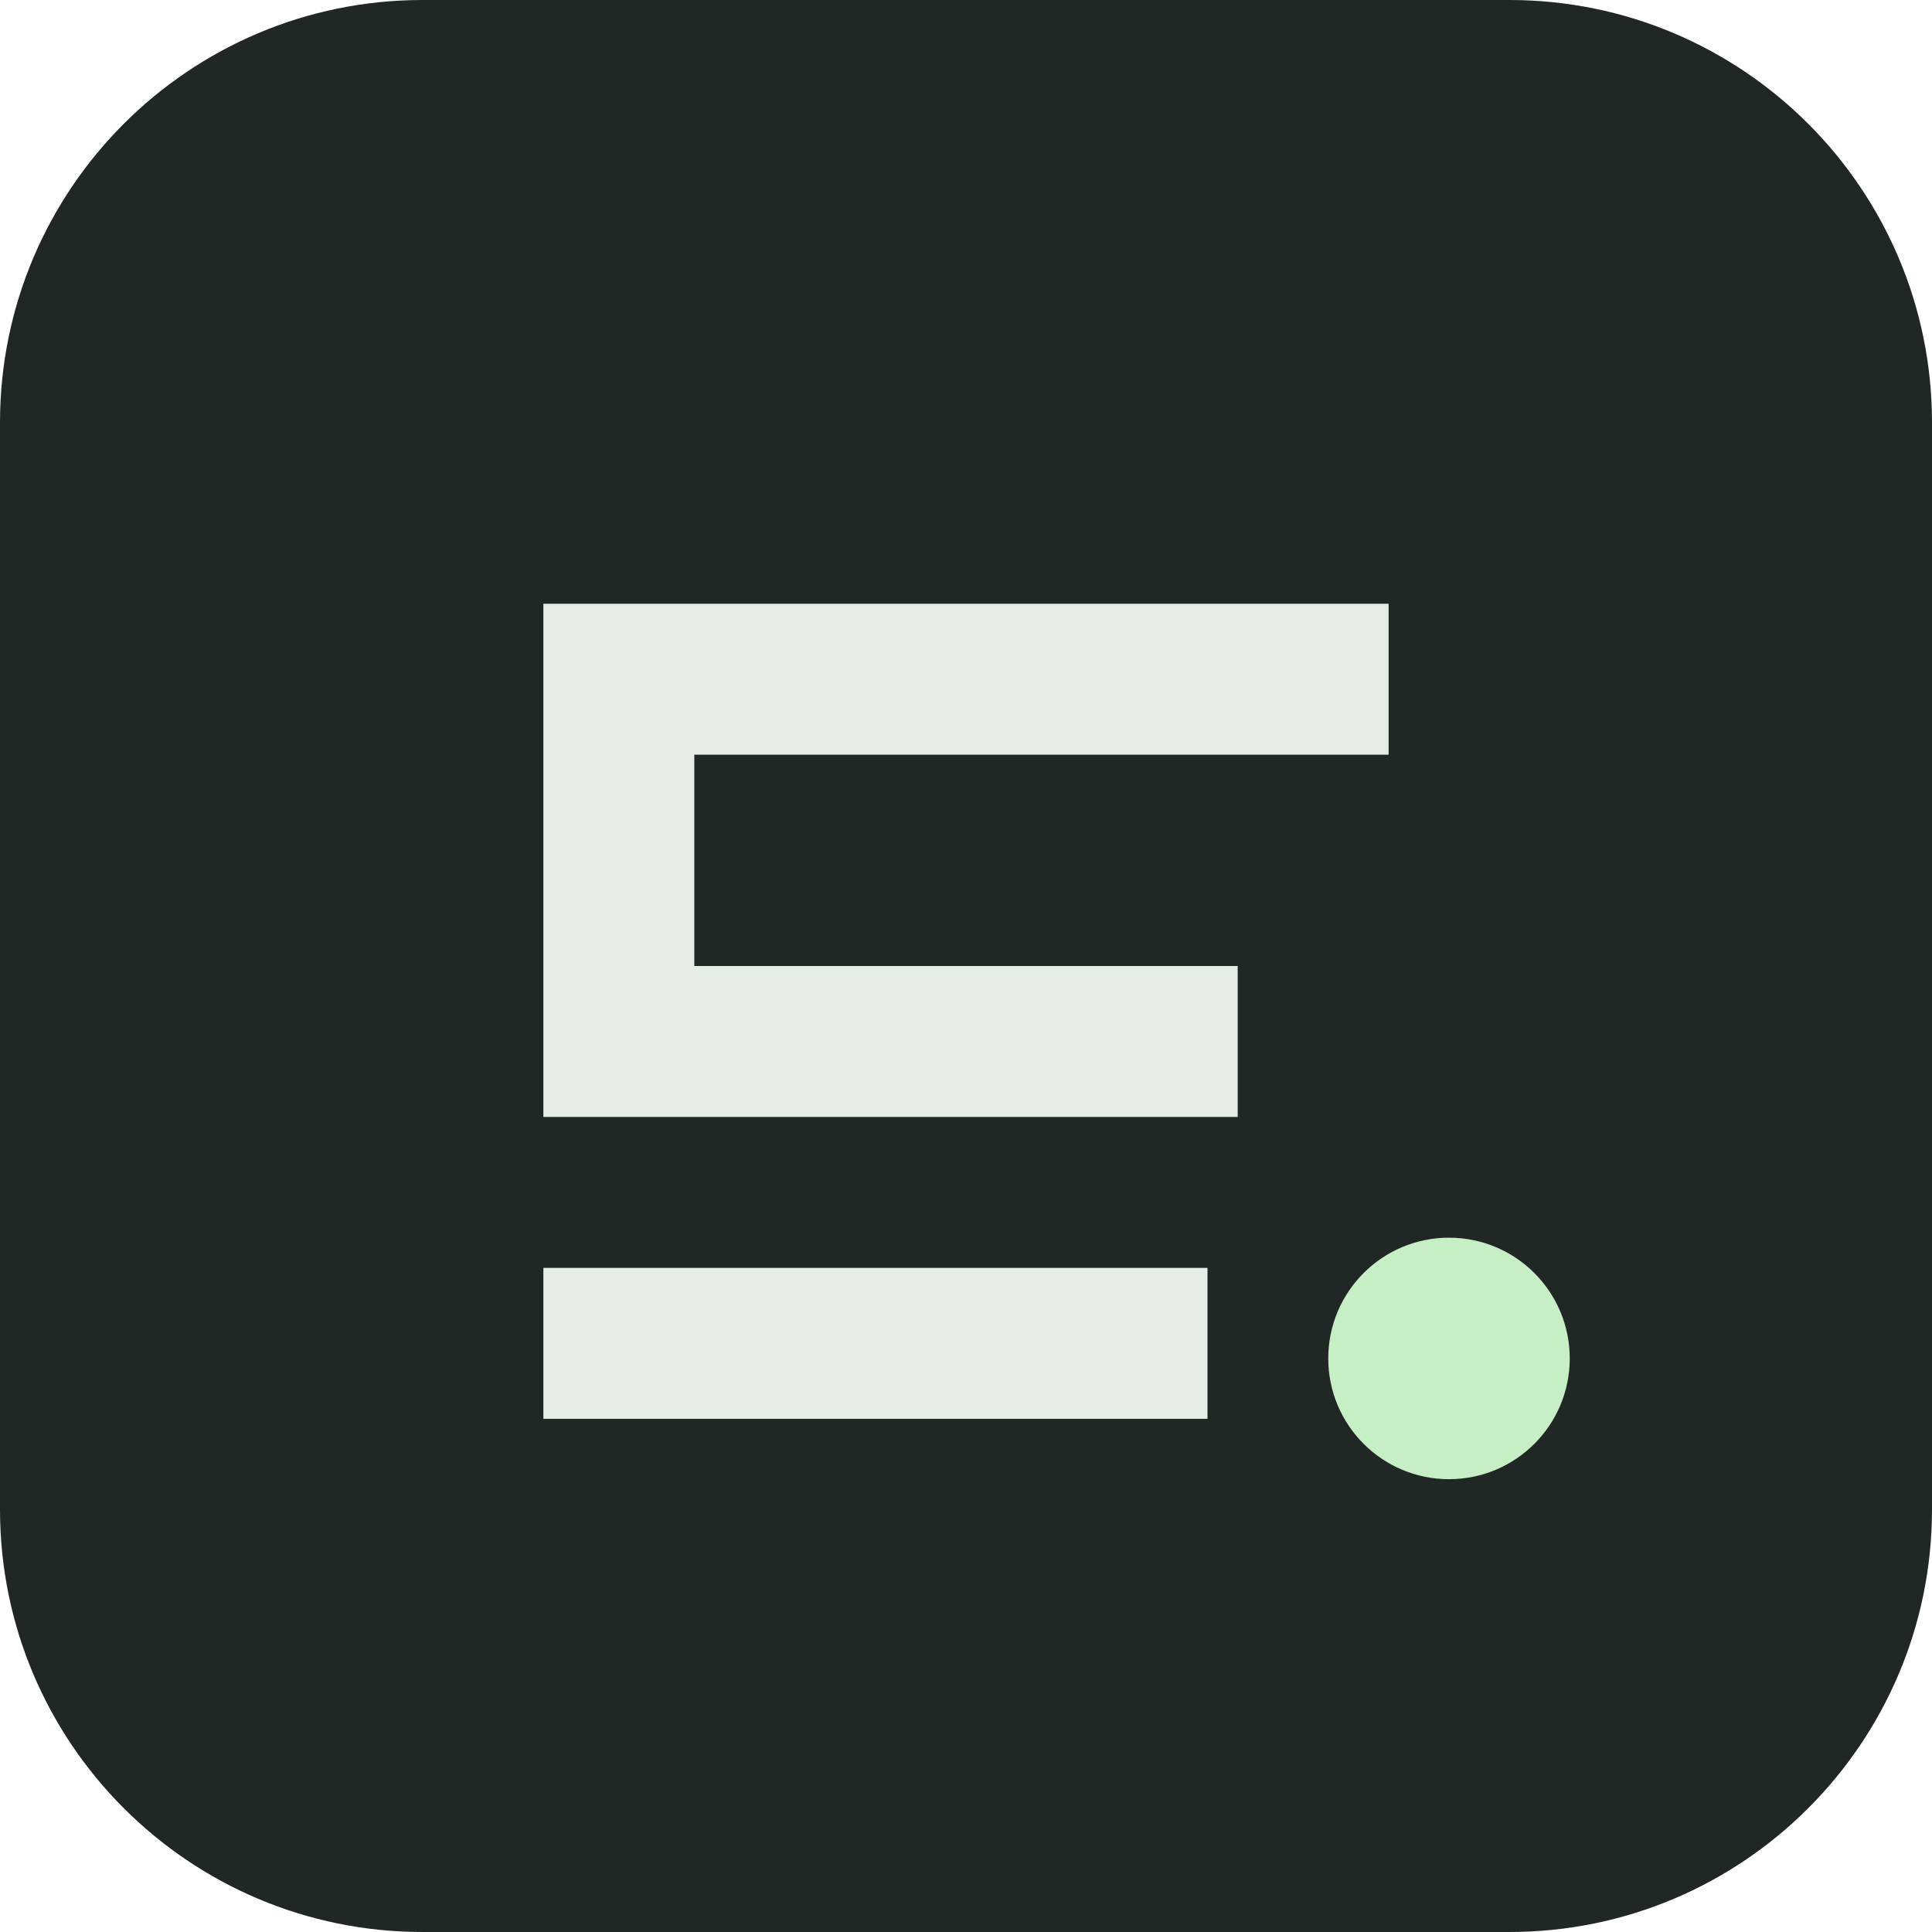
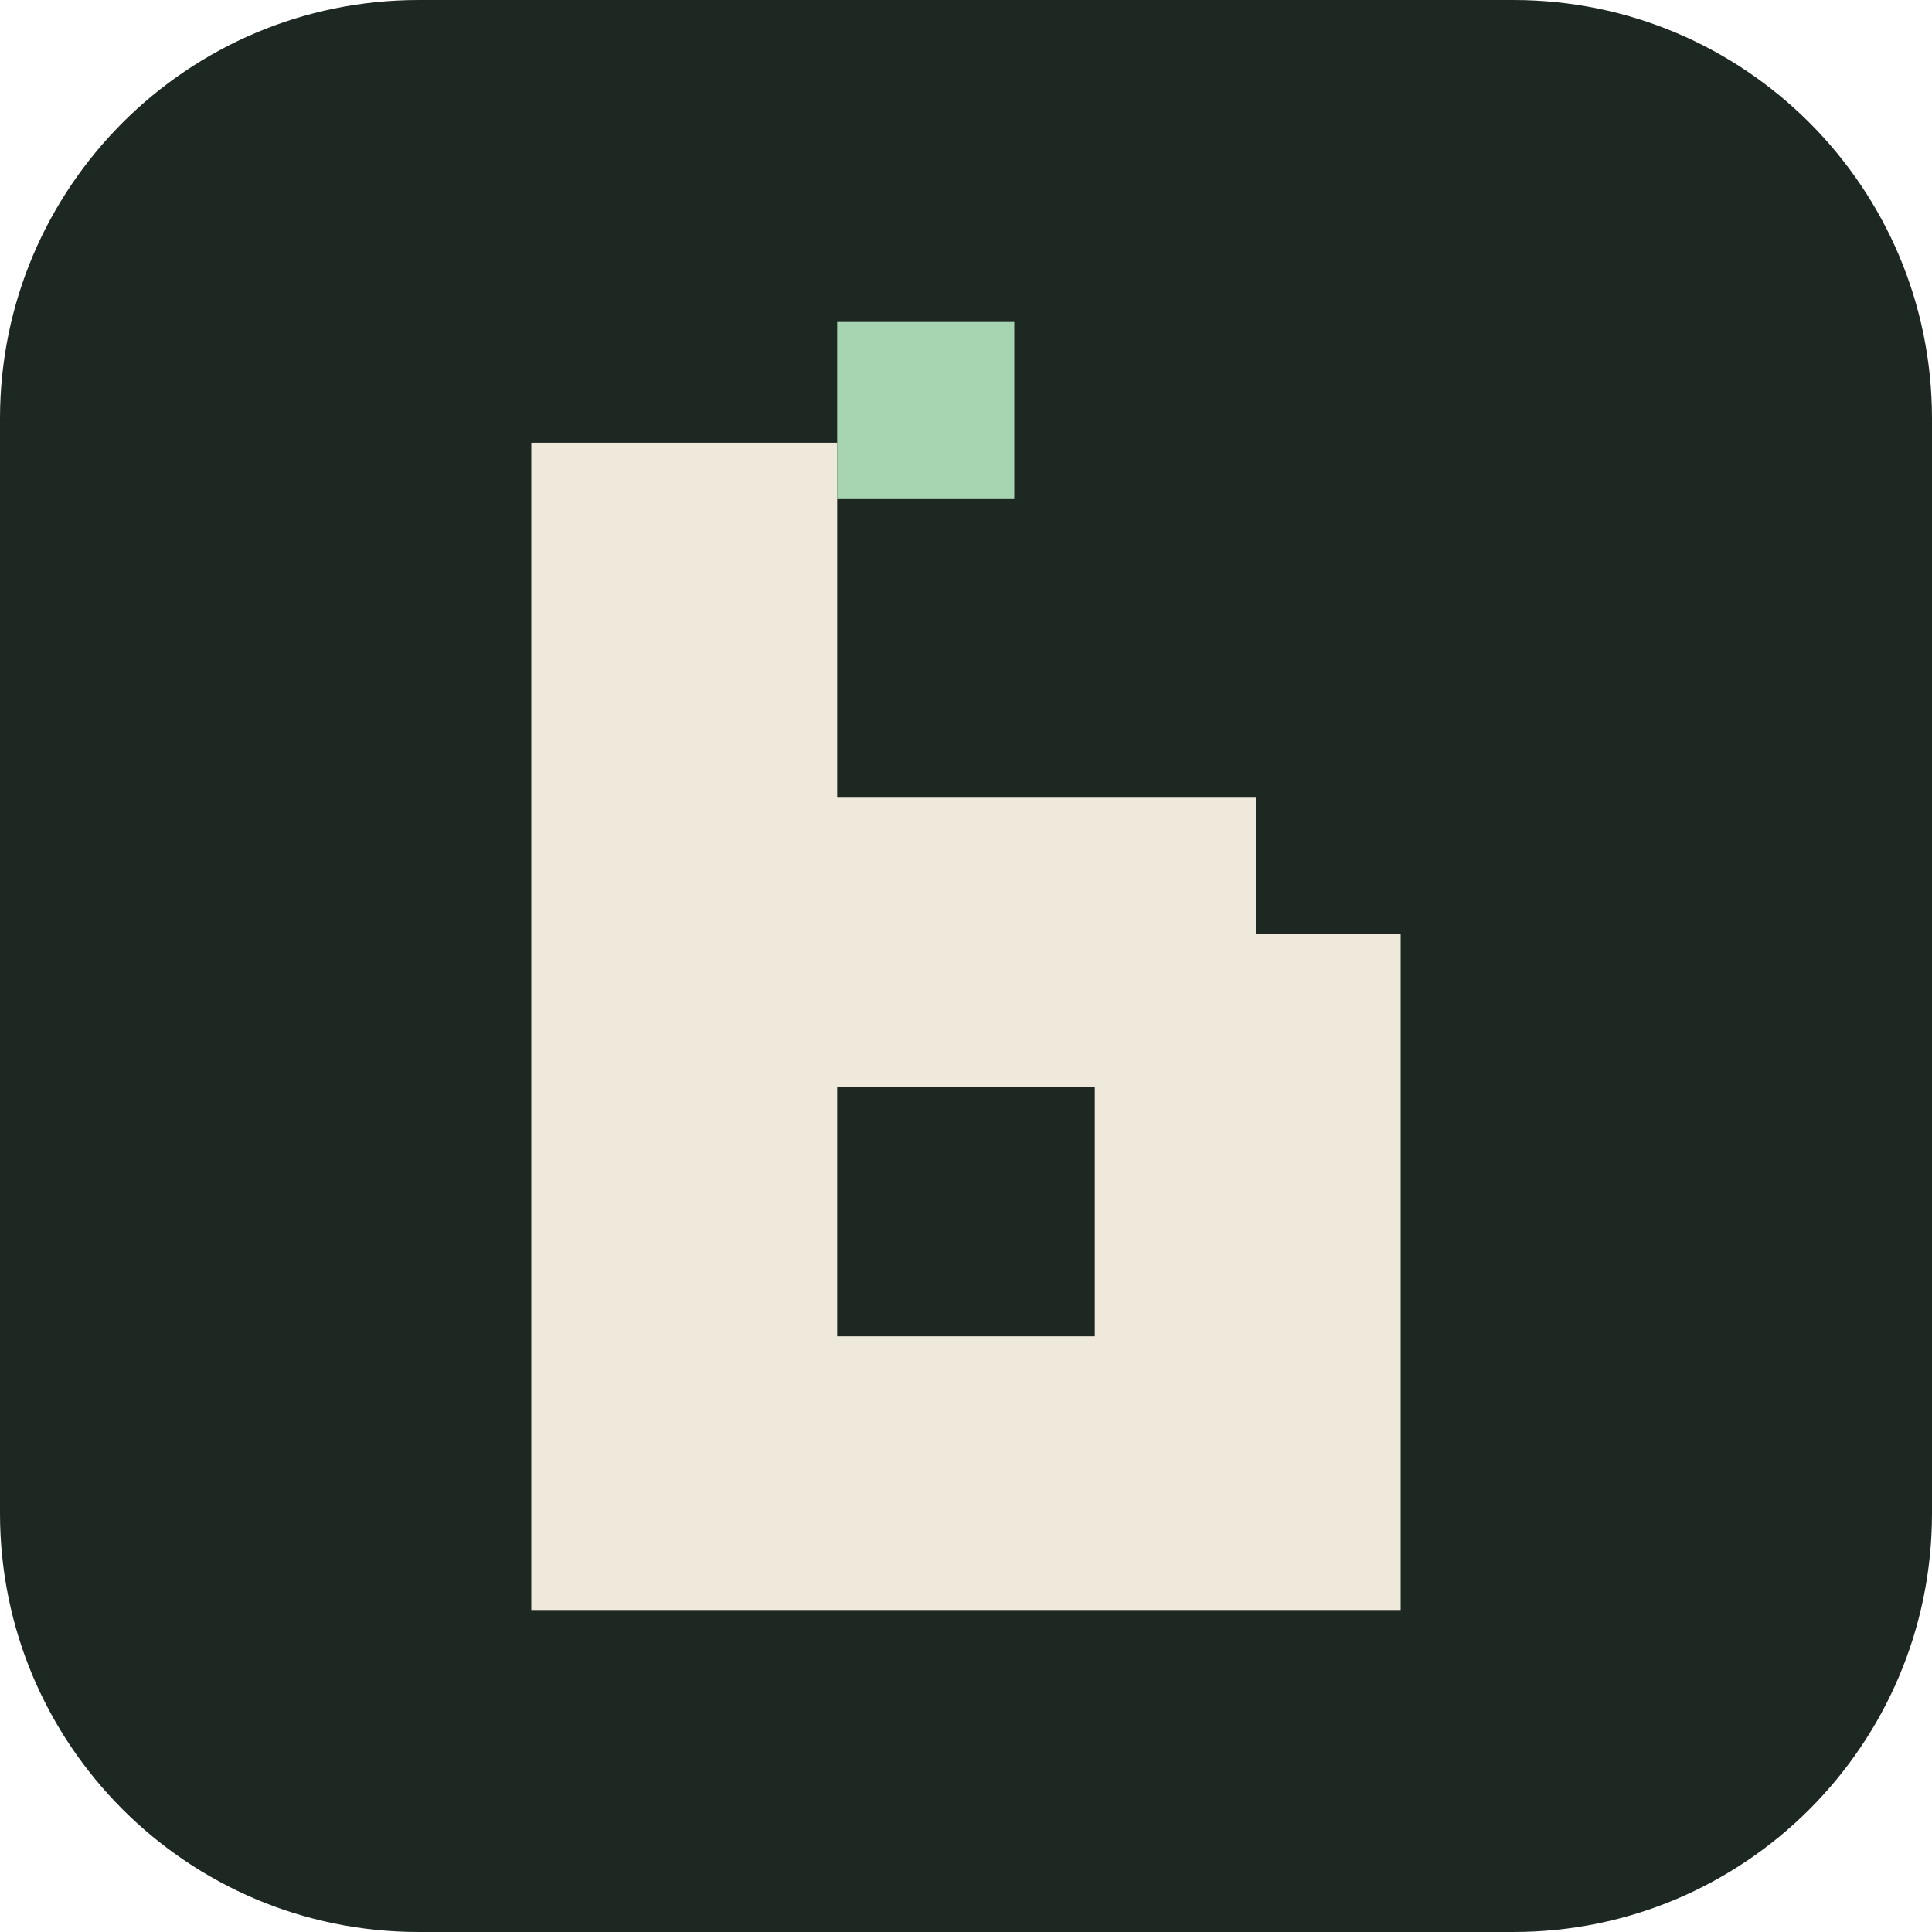
- <svg xmlns="http://www.w3.org/2000/svg" viewBox="0 0 64 64">
-   <rect width="64" height="64" rx="14" fill="#202725" />
-   <path d="M18 20h28v5H23v7h18v5H18zM18 42h22v5H18z" fill="#e8ece7" />
-   <circle cx="48" cy="45" r="4" fill="#c7efc6" />
+ <svg xmlns="http://www.w3.org/2000/svg" viewBox="174 -15 240 240">
+   <rect x="174" y="-15" width="240" height="240" rx="52" fill="#1e2822" />
+   <path d="M240 40H278V84H330V101H348V185H240ZM278 120V151H310V120Z" fill="#efe9dc" fill-rule="evenodd" />
+   <rect x="278" y="25" width="22" height="22" fill="#a8d5b1" />
</svg>
